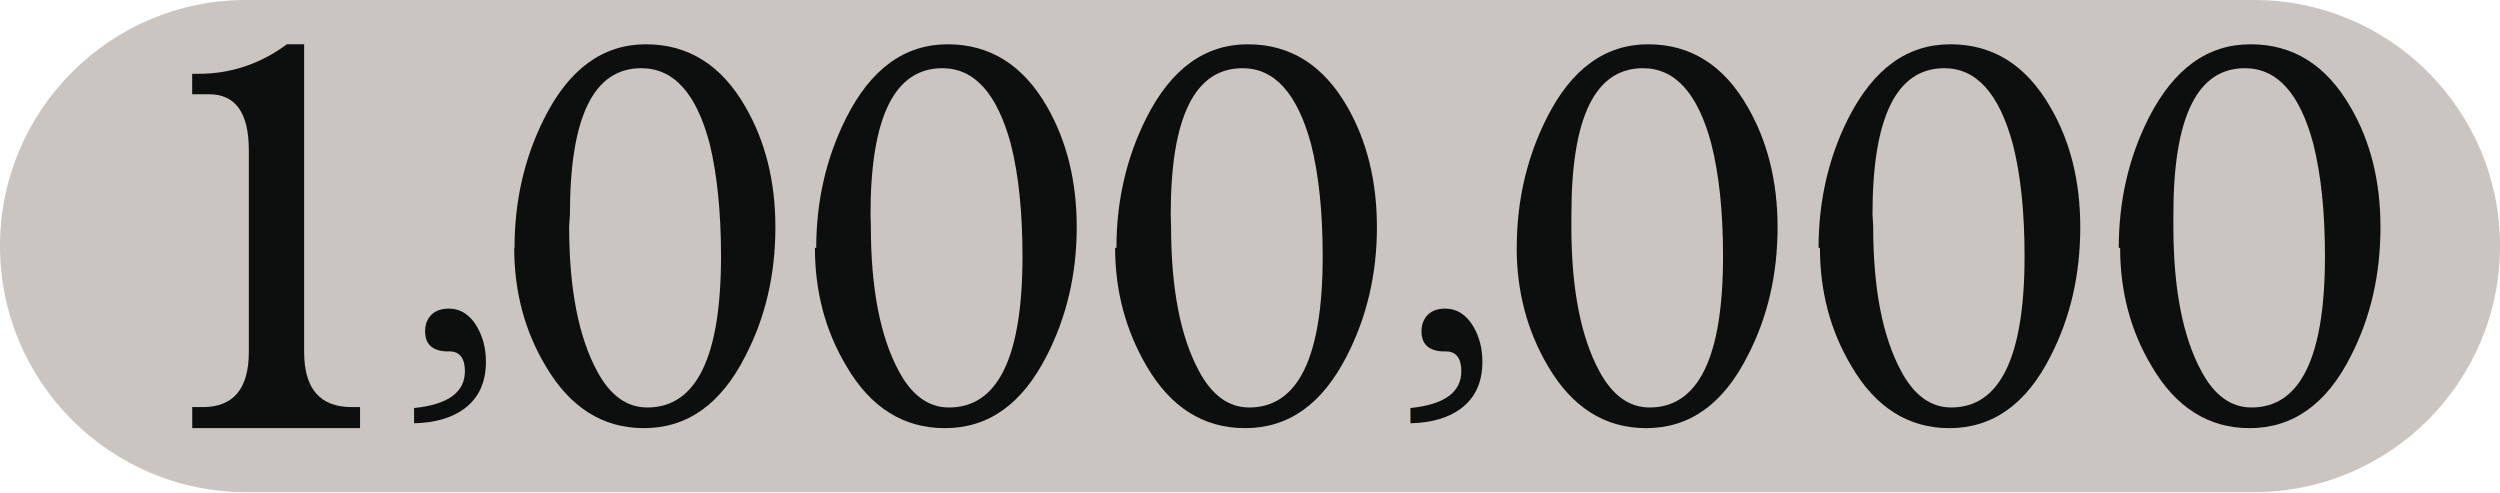
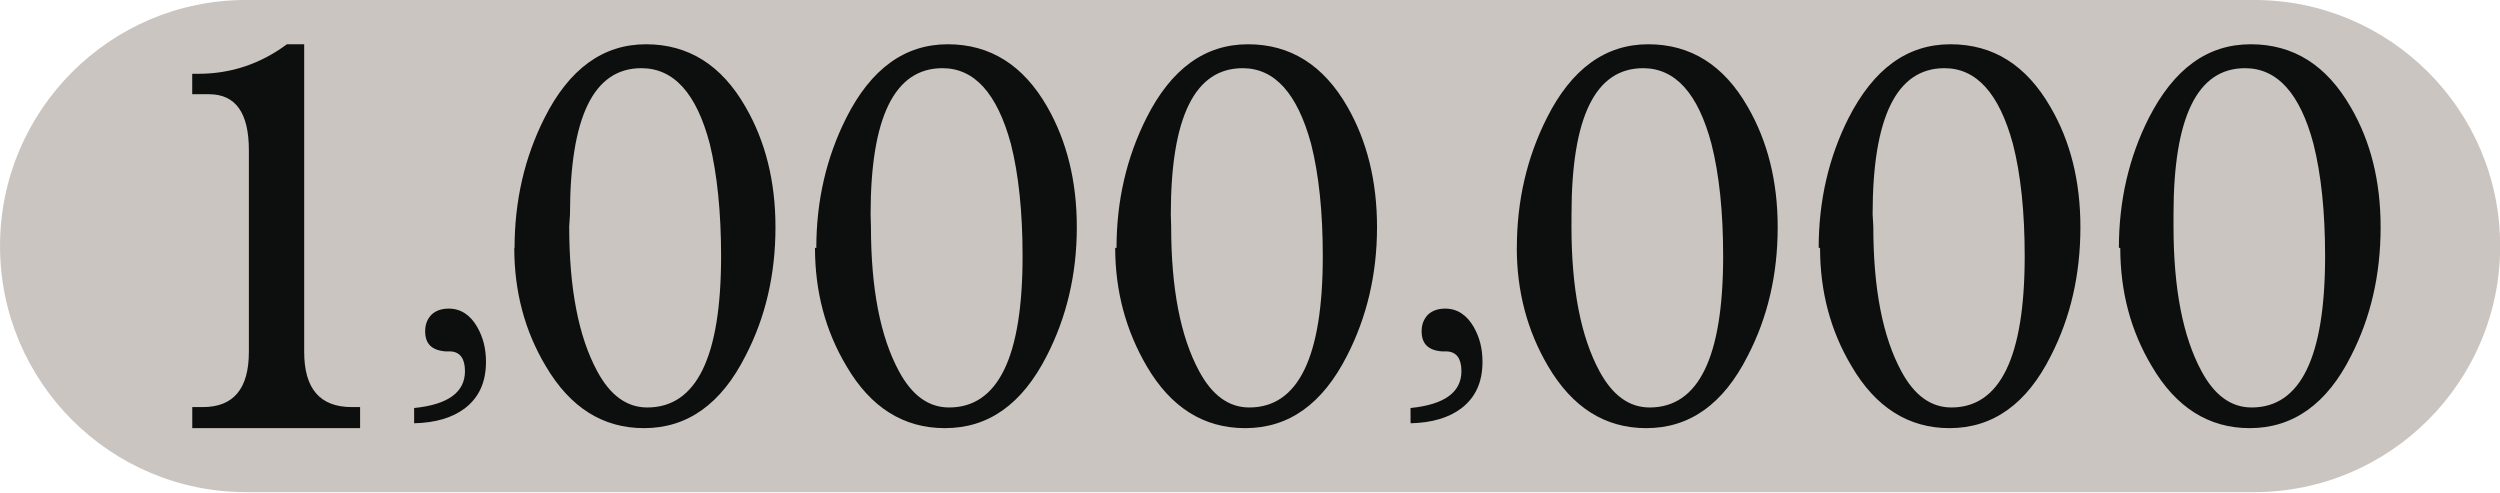
- <svg xmlns="http://www.w3.org/2000/svg" xmlns:xlink="http://www.w3.org/1999/xlink" id="svg8" version="1.1" viewBox="0 0 134.408 26.458" height="26.458mm" width="134.408mm">
-   <defs id="defs2">
-     <linearGradient gradientUnits="userSpaceOnUse" xlink:href="#a" gradientTransform="matrix(1.473339,0,0,1.579335,-1202.808,-227.626)" y2="-43.95" y1="-43.95" x2="701.51" x1="633.63" id="b" />
-     <linearGradient id="a">
-       <stop id="stop4" stop-color="red" offset="0" />
-       <stop id="stop6" stop-color="#ff0" offset=".2" />
-       <stop id="stop8" stop-color="#0f0" offset=".4" />
-       <stop id="stop10" stop-color="#0ff" offset=".6" />
-       <stop id="stop12" stop-color="#00f" offset=".8" />
-       <stop id="stop14" stop-color="#f0f" offset="1" />
-     </linearGradient>
-   </defs>
-   <g transform="translate(-39.26596,-102.1665)" id="layer1">
-     <g id="g406" transform="matrix(0.2645833,0,0,0.2645833,289.2972,-8.958536)">
-       <path style="fill:#cac5c0" id="path386" d="m -487,420 h -408 c -27.6,0 -50,22.4 -50,50 0,27.6 22.4,50 50,50 h 408 c 27.6,0 50,-22.4 50,-50 0,-27.62 -22.4,-50 -50,-50 z" />
-       <path style="fill:#0d0f0f" id="path388" d="m -860.86,505.53 v -2.62 c 6.9,-0.7 10.33,-3.2 10.33,-7.5 0,-2.5 -0.97,-3.9 -2.92,-4 h -0.97 c -2.8,-0.2 -4.2,-1.5 -4.2,-4.1 0,-1.4 0.44,-2.5 1.32,-3.4 0.87,-0.8 2.03,-1.2 3.48,-1.2 2.44,0 4.37,1.3 5.76,3.7 1.2,2.1 1.8,4.4 1.8,7.1 0,4.2 -1.45,7.3 -4.34,9.5 -2.55,1.9 -5.97,2.9 -10.26,3 z" />
-       <path style="fill:#0d0f0f" id="path390" d="m -658.4,505.53 v -2.62 c 6.9,-0.7 10.34,-3.2 10.34,-7.5 0,-2.5 -0.97,-3.9 -2.92,-4 h -0.97 c -2.8,-0.2 -4.2,-1.5 -4.2,-4.1 0,-1.4 0.45,-2.5 1.32,-3.4 0.88,-0.8 2.04,-1.2 3.48,-1.2 2.45,0 4.37,1.3 5.77,3.7 1.2,2.1 1.8,4.4 1.8,7.1 0,4.2 -1.45,7.3 -4.35,9.5 -2.54,1.9 -5.96,2.9 -10.25,3 z" />
-       <path style="fill:#0d0f0f" id="path392" d="m -514.47,470.37 c 0,-9.55 2.02,-18.35 6.08,-26.4 5.1,-9.97 11.9,-14.97 20.7,-14.97 8.7,0 15.4,4.25 20.3,12.73 4.1,7 6.1,15.15 6.1,24.43 0,9.64 -2,18.34 -6,26.14 -4.9,9.8 -11.8,14.7 -20.6,14.7 -8.3,0 -15,-4.2 -19.9,-12.6 -4.3,-7.18 -6.4,-15.2 -6.4,-24.03 z m 11.1,-4.34 c 0,12.6 1.9,22.4 5.7,29.42 2.63,4.9 6.02,7.35 10.17,7.35 9.95,0 14.93,-10.24 14.93,-30.73 0,-9 -0.8,-16.63 -2.37,-22.85 -2.73,-10.24 -7.36,-15.36 -13.9,-15.36 -9.68,0 -14.53,9.9 -14.53,29.68 z" />
-       <path style="fill:#0d0f0f" id="path394" d="m -575.47,470.37 c 0,-9.55 2.02,-18.35 6.08,-26.4 5.1,-9.97 11.9,-14.97 20.7,-14.97 8.7,0 15.4,4.25 20.3,12.73 4.1,7 6.1,15.15 6.1,24.43 0,9.64 -2,18.34 -6,26.14 -4.9,9.8 -11.8,14.7 -20.6,14.7 -8.3,0 -15,-4.2 -19.9,-12.6 -4.3,-7.18 -6.4,-15.2 -6.4,-24.03 z m 11.1,-4.34 c 0,12.6 1.9,22.4 5.7,29.42 2.63,4.9 6.02,7.35 10.16,7.35 9.9,0 14.9,-10.24 14.9,-30.73 0,-9 -0.8,-16.63 -2.4,-22.85 -2.8,-10.24 -7.4,-15.36 -13.9,-15.36 -9.7,0 -14.6,9.9 -14.6,29.68 z" />
-       <path style="fill:#0d0f0f" id="path396" d="m -636.8,470.37 c 0,-9.55 2.04,-18.35 6.1,-26.4 5,-9.97 11.9,-14.97 20.6,-14.97 8.63,0 15.38,4.25 20.22,12.73 4.05,7 6.08,15.15 6.08,24.43 0,9.64 -2.03,18.34 -6.08,26.14 -4.94,9.8 -11.8,14.7 -20.62,14.7 -8.37,0 -15.03,-4.2 -19.96,-12.6 -4.23,-7.18 -6.35,-15.2 -6.35,-24.03 z m 11.1,-4.34 c 0,12.6 1.9,22.4 5.7,29.42 2.65,4.9 6.04,7.35 10.18,7.35 9.96,0 14.94,-10.24 14.94,-30.73 0,-9 -0.8,-16.63 -2.38,-22.85 -2.73,-10.24 -7.35,-15.36 -13.88,-15.36 -9.7,0 -14.55,9.9 -14.55,29.68 z" />
-       <path style="fill:#0d0f0f" id="path398" d="m -718.14,470.37 c 0,-9.55 2.03,-18.35 6.08,-26.4 5.02,-9.98 11.9,-14.97 20.63,-14.97 8.63,0 15.37,4.25 20.22,12.73 4,7 6,15.15 6,24.43 0,9.64 -2.1,18.34 -6.1,26.14 -5,9.8 -11.8,14.7 -20.7,14.7 -8.4,0 -15.1,-4.2 -20,-12.6 -4.2,-7.18 -6.4,-15.2 -6.4,-24.03 z m 11.1,-4.34 c 0,12.6 1.9,22.4 5.7,29.42 2.64,4.9 6.03,7.35 10.17,7.35 9.96,0 14.94,-10.24 14.94,-30.73 0,-9 -0.8,-16.63 -2.38,-22.85 -2.8,-10.24 -7.4,-15.36 -13.9,-15.36 -9.7,0 -14.6,9.9 -14.6,29.68 z" />
-       <path style="fill:#0d0f0f" id="path400" d="m -779.14,470.37 c 0,-9.55 2.03,-18.35 6.08,-26.4 5.02,-9.98 11.9,-14.97 20.63,-14.97 8.63,0 15.37,4.25 20.22,12.73 4,7 6,15.15 6,24.43 0,9.64 -2.1,18.34 -6.1,26.14 -5,9.8 -11.8,14.7 -20.7,14.7 -8.4,0 -15.1,-4.2 -20,-12.6 -4.3,-7.18 -6.4,-15.2 -6.4,-24.03 z m 11.1,-4.34 c 0,12.6 1.9,22.4 5.7,29.42 2.63,4.9 6.02,7.35 10.17,7.35 9.96,0 14.94,-10.24 14.94,-30.73 0,-9 -0.8,-16.63 -2.38,-22.85 -2.8,-10.24 -7.4,-15.36 -13.9,-15.36 -9.7,0 -14.6,9.9 -14.6,29.68 z" />
-       <path style="fill:#0d0f0f" id="path402" d="m -840.45,470.37 c 0,-9.55 2.02,-18.35 6.08,-26.4 5.02,-9.98 11.9,-14.97 20.62,-14.97 8.64,0 15.38,4.25 20.23,12.73 4.05,7 6.08,15.15 6.08,24.43 0,9.64 -2.03,18.34 -6.08,26.14 -4.94,9.8 -11.82,14.7 -20.63,14.7 -8.37,0 -15.02,-4.2 -19.96,-12.6 -4.3,-7.18 -6.4,-15.2 -6.4,-24.03 z m 11.1,-4.34 c 0,12.6 1.9,22.4 5.7,29.42 2.63,4.9 6.02,7.35 10.16,7.35 10,0 15,-10.24 15,-30.73 0,-9 -0.8,-16.63 -2.3,-22.85 -2.7,-10.24 -7.3,-15.36 -13.9,-15.36 -9.7,0 -14.5,9.9 -14.5,29.68 z" />
-       <path style="fill:#0d0f0f" id="path404" d="m -883.2,429 v 62.5 c 0,7.5 3.22,11.22 9.68,11.22 h 1.68 V 507 h -34.1 v -4.28 h 2.14 c 6.24,0 9.36,-3.73 9.36,-11.2 V 450.5 c 0,-7.56 -2.7,-11.35 -8.08,-11.35 h -3.43 V 435 h 1.24 c 6.6,0 12.6,-2 18,-6 h 3.4 z" />
-     </g>
+ <svg xmlns="http://www.w3.org/2000/svg" viewBox="0 0 134.4 26.5">
+   <g transform="translate(250.03 -111.125) scale(.26458)">
+     <path fill="#cac5c0" d="m -487,420 h -408 c -27.6,0 -50,22.4 -50,50 0,27.6 22.4,50 50,50 h 408 c 27.6,0 50,-22.4 50,-50 0,-27.62 -22.4,-50 -50,-50 z" />
+     <path fill="#0d0f0f" d="M-860.86 505.53v-2.62c6.9-.7 10.33-3.2 10.33-7.5 0-2.5-.97-3.9-2.92-4h-.97c-2.8-.2-4.2-1.5-4.2-4.1 0-1.4.44-2.5 1.32-3.4.87-.8 2.03-1.2 3.48-1.2 2.44 0 4.37 1.3 5.76 3.7 1.2 2.1 1.8 4.4 1.8 7.1 0 4.2-1.45 7.3-4.34 9.5-2.55 1.9-5.97 2.9-10.26 3zM-658.4 505.53v-2.62c6.9-.7 10.34-3.2 10.34-7.5 0-2.5-.97-3.9-2.92-4h-.97c-2.8-.2-4.2-1.5-4.2-4.1 0-1.4.45-2.5 1.32-3.4.88-.8 2.04-1.2 3.48-1.2 2.45 0 4.37 1.3 5.77 3.7 1.2 2.1 1.8 4.4 1.8 7.1 0 4.2-1.45 7.3-4.35 9.5-2.54 1.9-5.96 2.9-10.25 3zM-514.47 470.37c0-9.55 2.02-18.35 6.08-26.4 5.1-9.97 11.9-14.97 20.7-14.97 8.7 0 15.4 4.25 20.3 12.73 4.1 7 6.1 15.15 6.1 24.43 0 9.64-2 18.34-6 26.14-4.9 9.8-11.8 14.7-20.6 14.7-8.3 0-15-4.2-19.9-12.6-4.3-7.18-6.4-15.2-6.4-24.03zm11.1-4.34c0 12.6 1.9 22.4 5.7 29.42 2.63 4.9 6.02 7.35 10.17 7.35 9.95 0 14.93-10.24 14.93-30.73 0-9-.8-16.63-2.37-22.85-2.73-10.24-7.36-15.36-13.9-15.36-9.68 0-14.53 9.9-14.53 29.68zM-575.47 470.37c0-9.55 2.02-18.35 6.08-26.4 5.1-9.97 11.9-14.97 20.7-14.97 8.7 0 15.4 4.25 20.3 12.73 4.1 7 6.1 15.15 6.1 24.43 0 9.64-2 18.34-6 26.14-4.9 9.8-11.8 14.7-20.6 14.7-8.3 0-15-4.2-19.9-12.6-4.3-7.18-6.4-15.2-6.4-24.03zm11.1-4.34c0 12.6 1.9 22.4 5.7 29.42 2.63 4.9 6.02 7.35 10.16 7.35 9.9 0 14.9-10.24 14.9-30.73 0-9-.8-16.63-2.4-22.85-2.8-10.24-7.4-15.36-13.9-15.36-9.7 0-14.6 9.9-14.6 29.68zM-636.8 470.37c0-9.55 2.04-18.35 6.1-26.4 5-9.97 11.9-14.97 20.6-14.97 8.63 0 15.38 4.25 20.22 12.73 4.05 7 6.08 15.15 6.08 24.43 0 9.64-2.03 18.34-6.08 26.14-4.94 9.8-11.8 14.7-20.62 14.7-8.37 0-15.03-4.2-19.96-12.6-4.23-7.18-6.35-15.2-6.35-24.03zm11.1-4.34c0 12.6 1.9 22.4 5.7 29.42 2.65 4.9 6.04 7.35 10.18 7.35 9.96 0 14.94-10.24 14.94-30.73 0-9-.8-16.63-2.38-22.85-2.73-10.24-7.35-15.36-13.88-15.36-9.7 0-14.55 9.9-14.55 29.68zM-718.14 470.37c0-9.55 2.03-18.35 6.08-26.4 5.02-9.98 11.9-14.97 20.63-14.97 8.63 0 15.37 4.25 20.22 12.73 4 7 6 15.15 6 24.43 0 9.64-2.1 18.34-6.1 26.14-5 9.8-11.8 14.7-20.7 14.7-8.4 0-15.1-4.2-20-12.6-4.2-7.18-6.4-15.2-6.4-24.03zm11.1-4.34c0 12.6 1.9 22.4 5.7 29.42 2.64 4.9 6.03 7.35 10.17 7.35 9.96 0 14.94-10.24 14.94-30.73 0-9-.8-16.63-2.38-22.85-2.8-10.24-7.4-15.36-13.9-15.36-9.7 0-14.6 9.9-14.6 29.68zM-779.14 470.37c0-9.55 2.03-18.35 6.08-26.4 5.02-9.98 11.9-14.97 20.63-14.97 8.63 0 15.37 4.25 20.22 12.73 4 7 6 15.15 6 24.43 0 9.64-2.1 18.34-6.1 26.14-5 9.8-11.8 14.7-20.7 14.7-8.4 0-15.1-4.2-20-12.6-4.3-7.18-6.4-15.2-6.4-24.03zm11.1-4.34c0 12.6 1.9 22.4 5.7 29.42 2.63 4.9 6.02 7.35 10.17 7.35 9.96 0 14.94-10.24 14.94-30.73 0-9-.8-16.63-2.38-22.85-2.8-10.24-7.4-15.36-13.9-15.36-9.7 0-14.6 9.9-14.6 29.68zM-840.45 470.37c0-9.55 2.02-18.35 6.08-26.4 5.02-9.98 11.9-14.97 20.62-14.97 8.64 0 15.38 4.25 20.23 12.73 4.05 7 6.08 15.15 6.08 24.43 0 9.64-2.03 18.34-6.08 26.14-4.94 9.8-11.82 14.7-20.63 14.7-8.37 0-15.02-4.2-19.96-12.6-4.3-7.18-6.4-15.2-6.4-24.03zm11.1-4.34c0 12.6 1.9 22.4 5.7 29.42 2.63 4.9 6.02 7.35 10.16 7.35 10 0 15-10.24 15-30.73 0-9-.8-16.63-2.3-22.85-2.7-10.24-7.3-15.36-13.9-15.36-9.7 0-14.5 9.9-14.5 29.68zM-883.2 429v62.5c0 7.5 3.22 11.22 9.68 11.22h1.68V507h-34.1v-4.28h2.14c6.24 0 9.36-3.73 9.36-11.2V450.5c0-7.56-2.7-11.35-8.08-11.35h-3.43V435h1.24c6.6 0 12.6-2 18-6h3.4z" />
  </g>
</svg>
